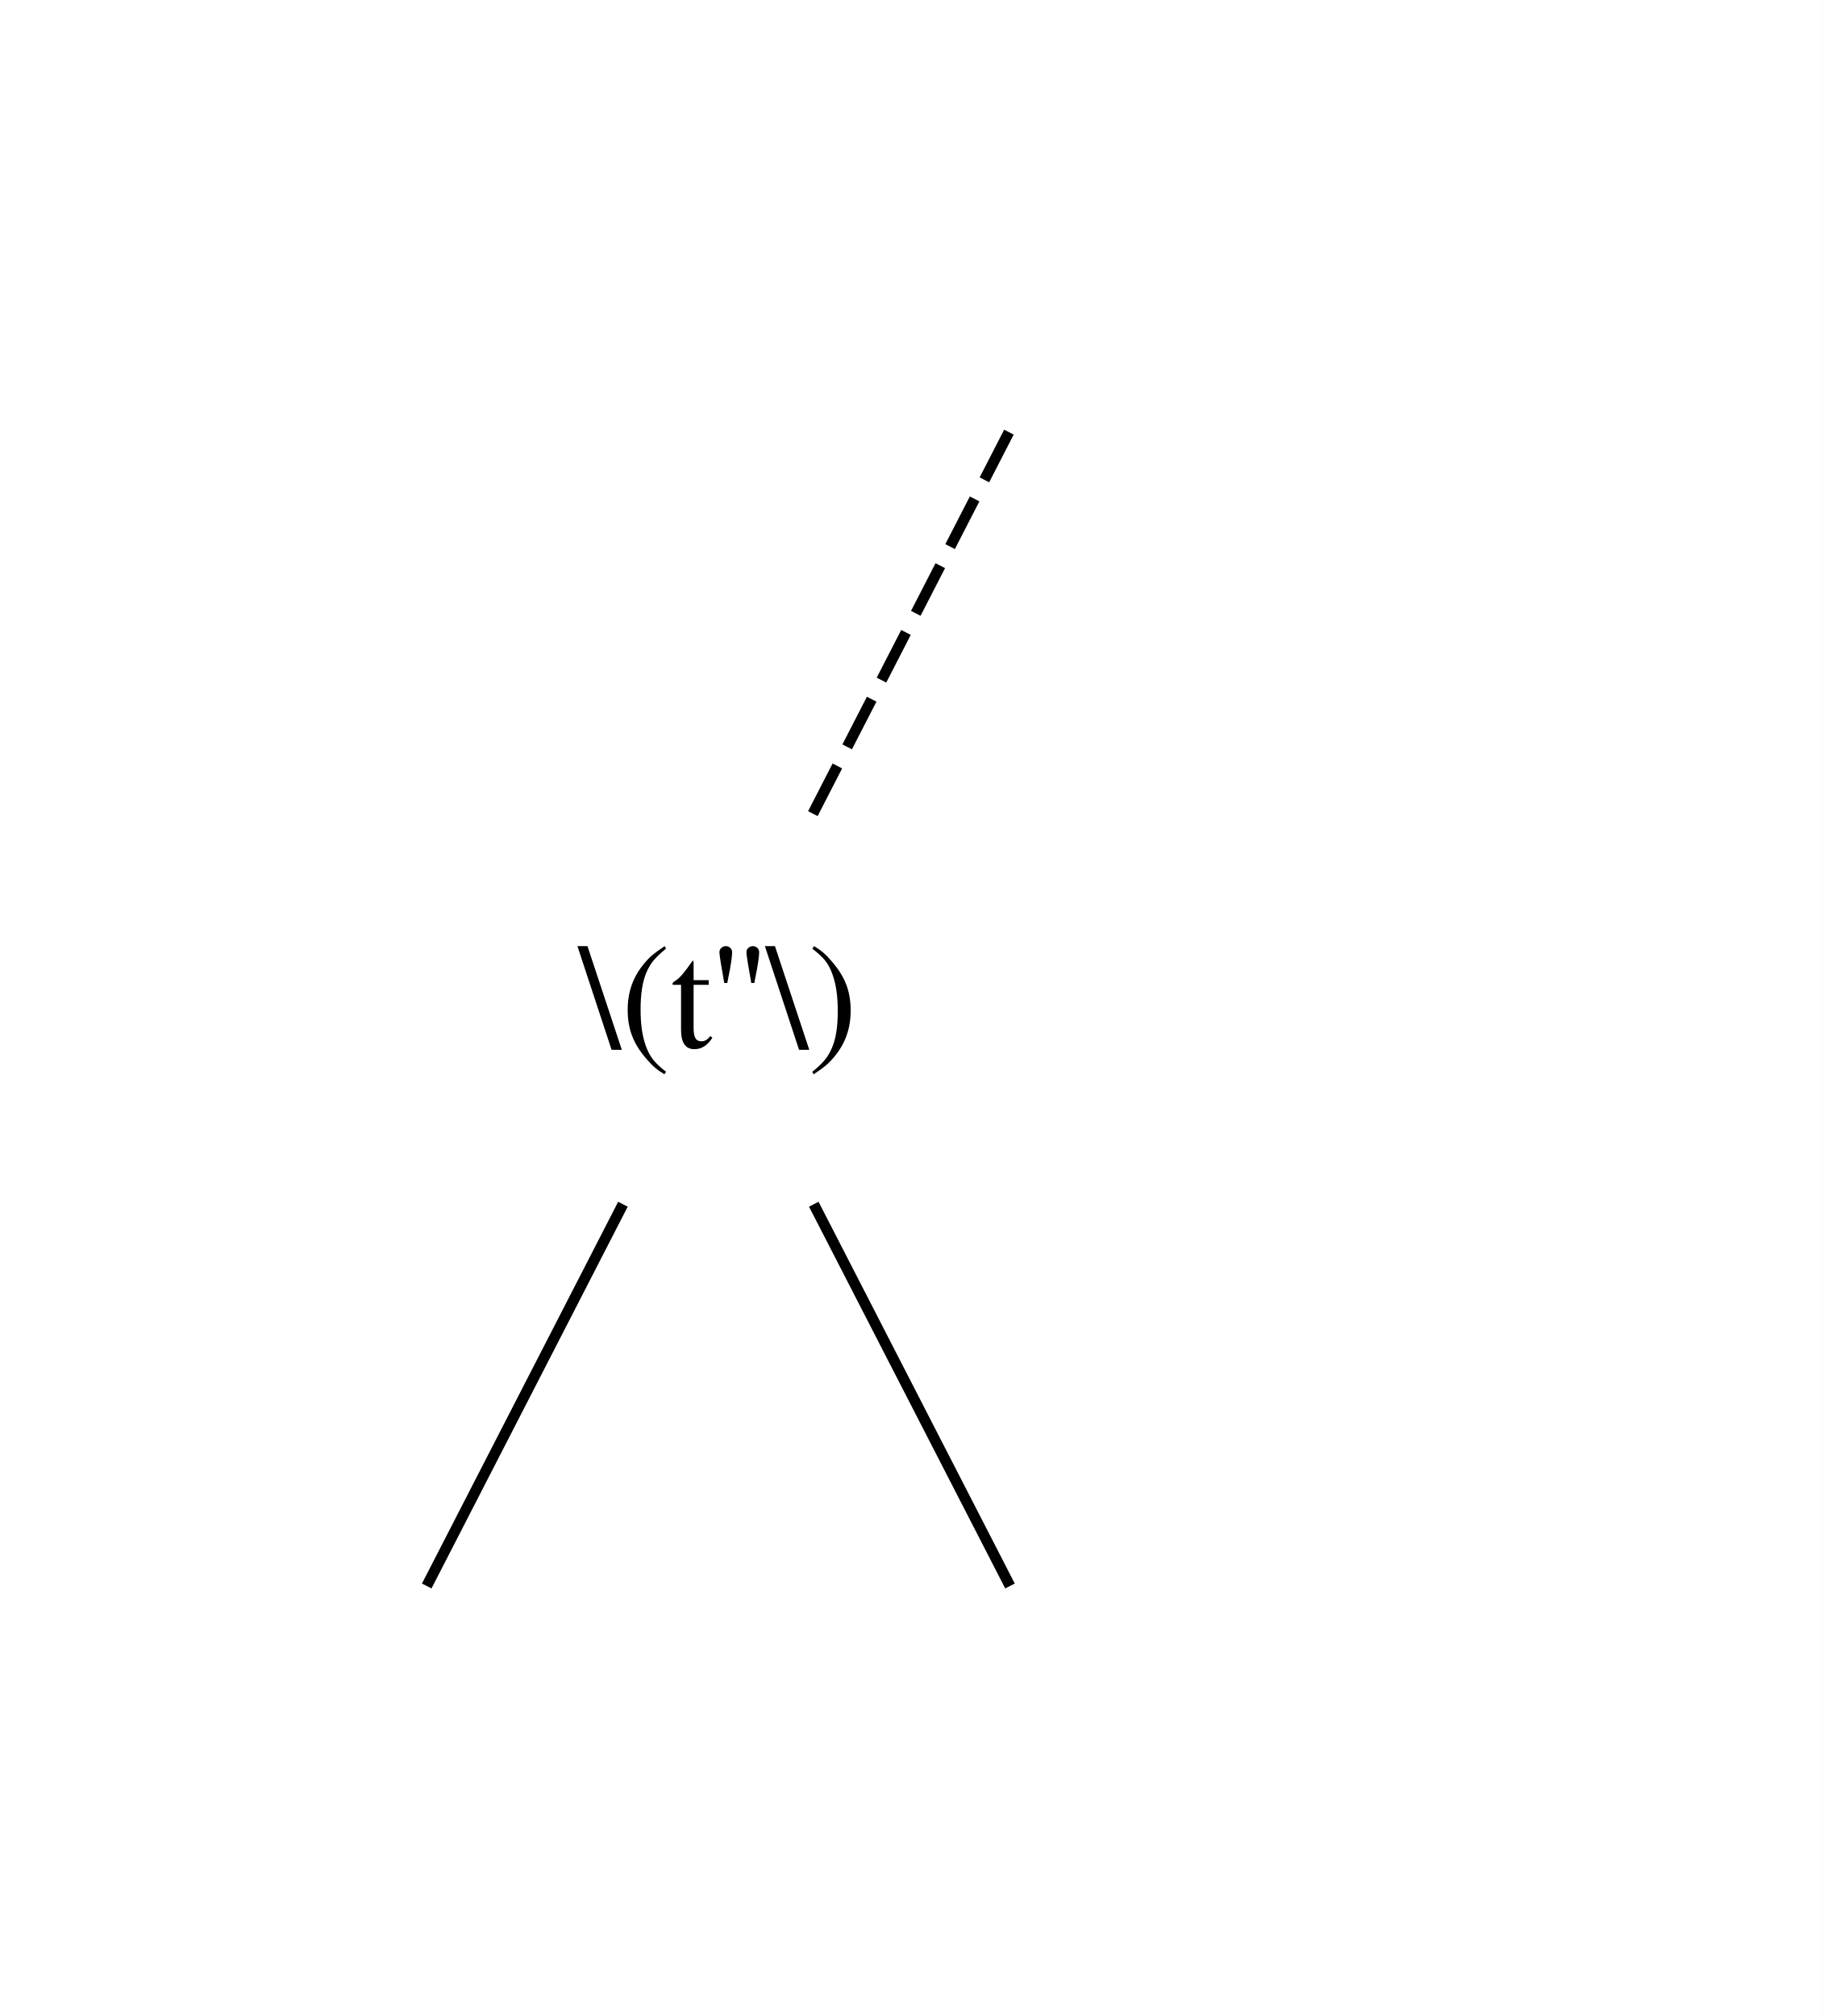
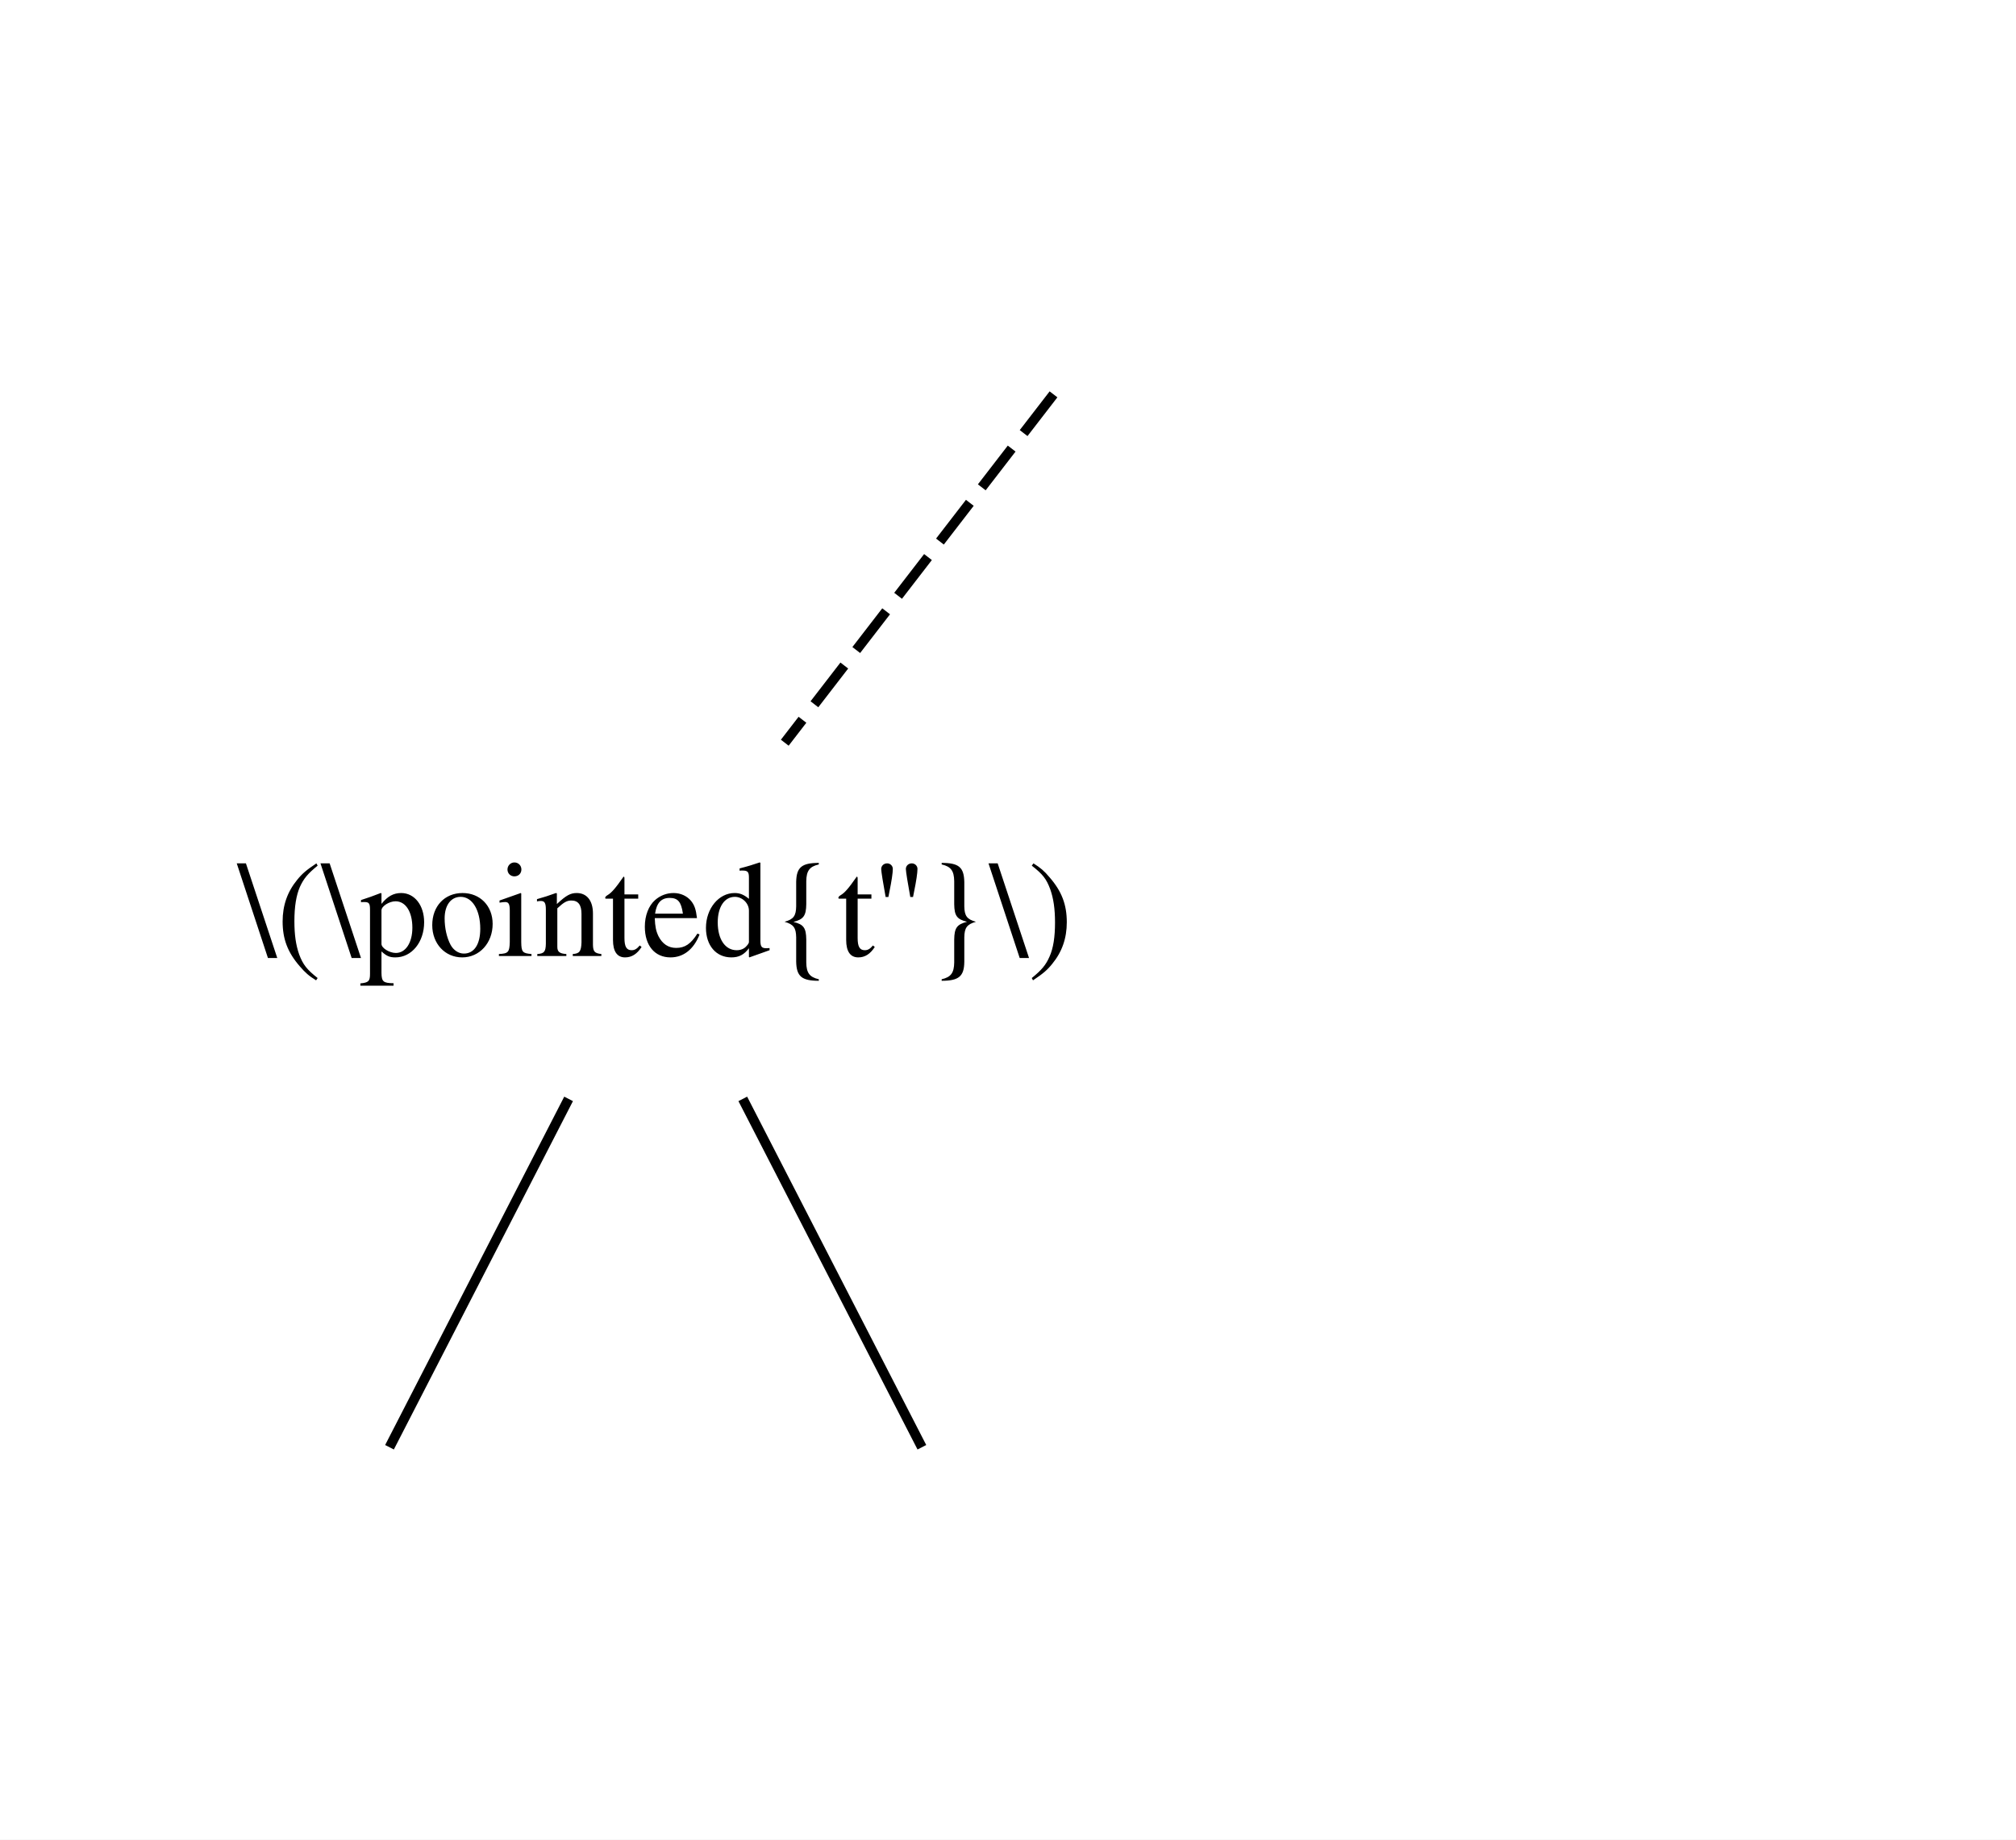
- <svg xmlns="http://www.w3.org/2000/svg" width="170pt" height="188pt" viewBox="0.00 0.00 170.00 188.00">
+ <svg xmlns="http://www.w3.org/2000/svg" width="206pt" height="188pt" viewBox="0.00 0.00 206.00 188.00">
  <g id="graph0" class="graph" transform="scale(1 1) rotate(0) translate(4 184)">
-     <polygon fill="white" stroke="transparent" points="-4,4 -4,-184 166,-184 166,4 -4,4" />
+     <polygon fill="white" stroke="transparent" points="-4,4 -4,-184 202,-184 202,4 -4,4" />
    <g id="node1" class="node">
</g>
    <g id="node2" class="node">
-       <text text-anchor="middle" x="63" y="-86.3" font-family="Times,serif" font-size="14.00">\(t''\)</text>
+       <text text-anchor="middle" x="63" y="-86.3" font-family="Times,serif" font-size="14.00">\(\pointed{t''}\)</text>
    </g>
    <g id="edge2" class="edge">
-       <path fill="none" stroke="black" stroke-dasharray="5,2" d="M90.1,-143.7C84.52,-132.85 77.36,-118.92 71.8,-108.1" />
+       <path fill="none" stroke="black" stroke-dasharray="5,2" d="M103.65,-143.7C95.28,-132.85 84.54,-118.92 76.19,-108.1" />
    </g>
    <g id="node5" class="node">
</g>
    <g id="node3" class="node">
</g>
    <g id="edge3" class="edge">
      <path fill="none" stroke="black" d="M54.1,-71.7C48.52,-60.85 41.36,-46.92 35.8,-36.1" />
    </g>
    <g id="node4" class="node">
</g>
    <g id="edge4" class="edge">
      <path fill="none" stroke="black" d="M71.9,-71.7C77.48,-60.85 84.64,-46.92 90.2,-36.1" />
    </g>
  </g>
</svg>
